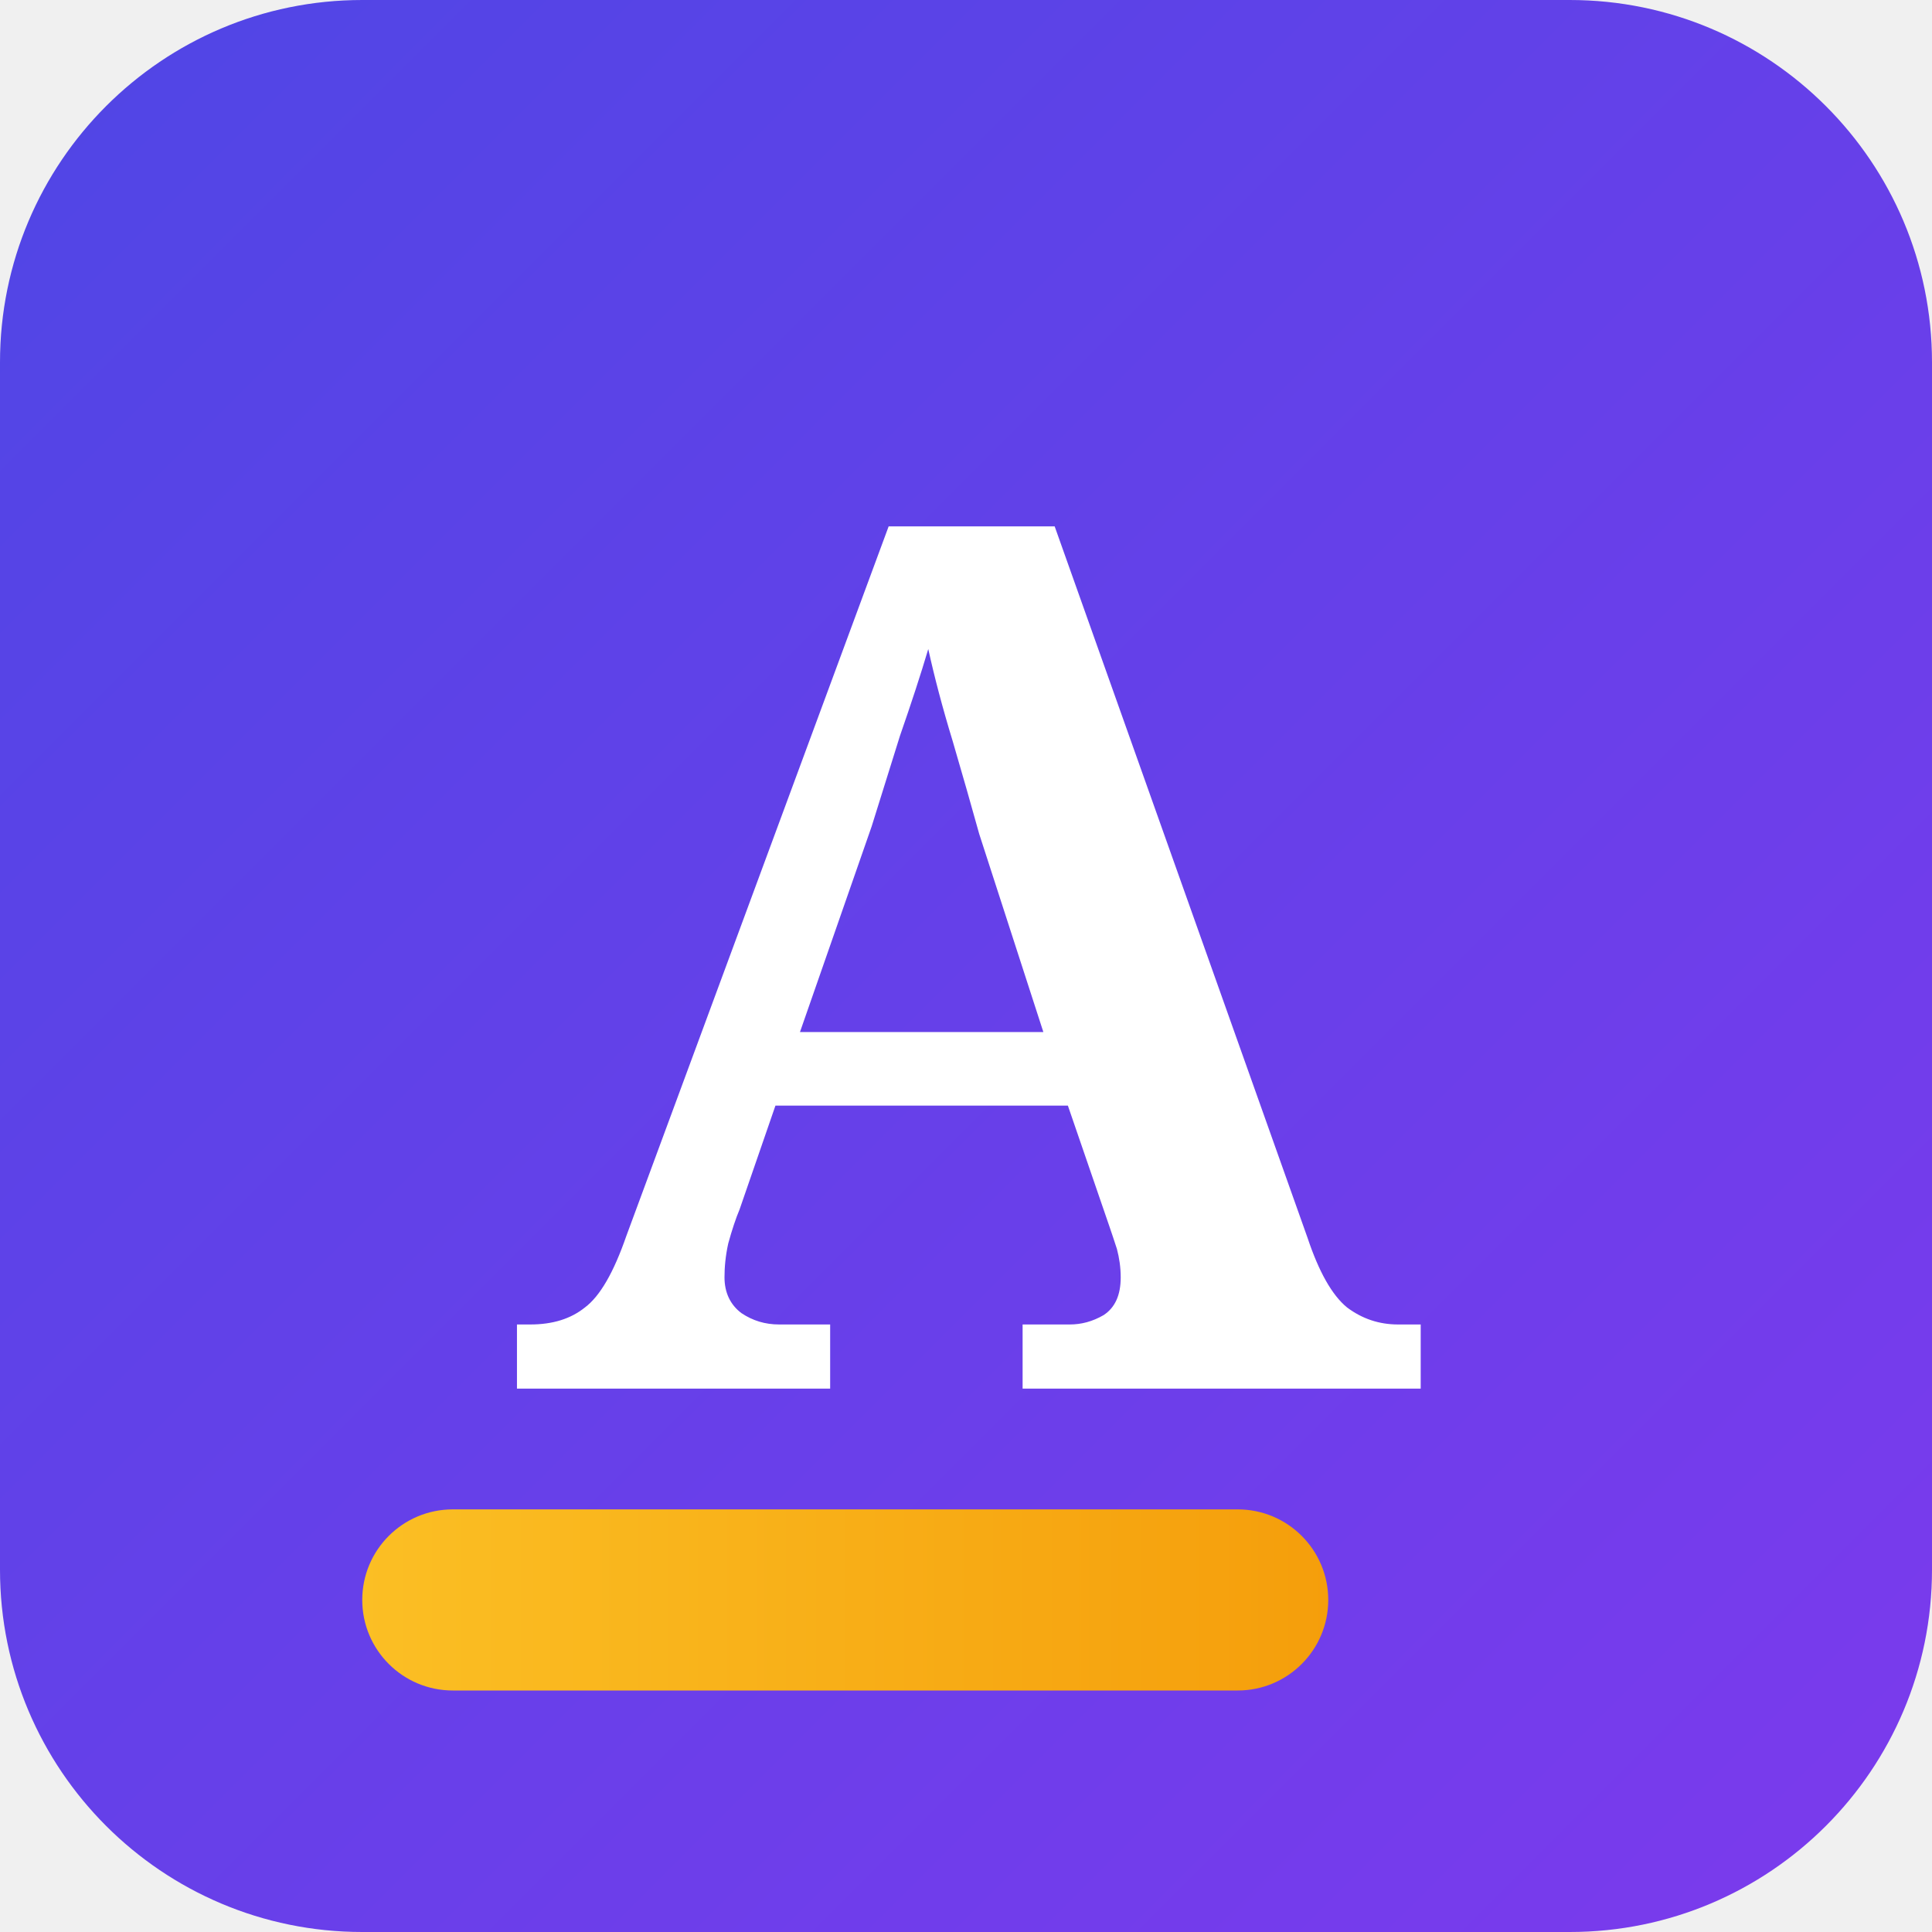
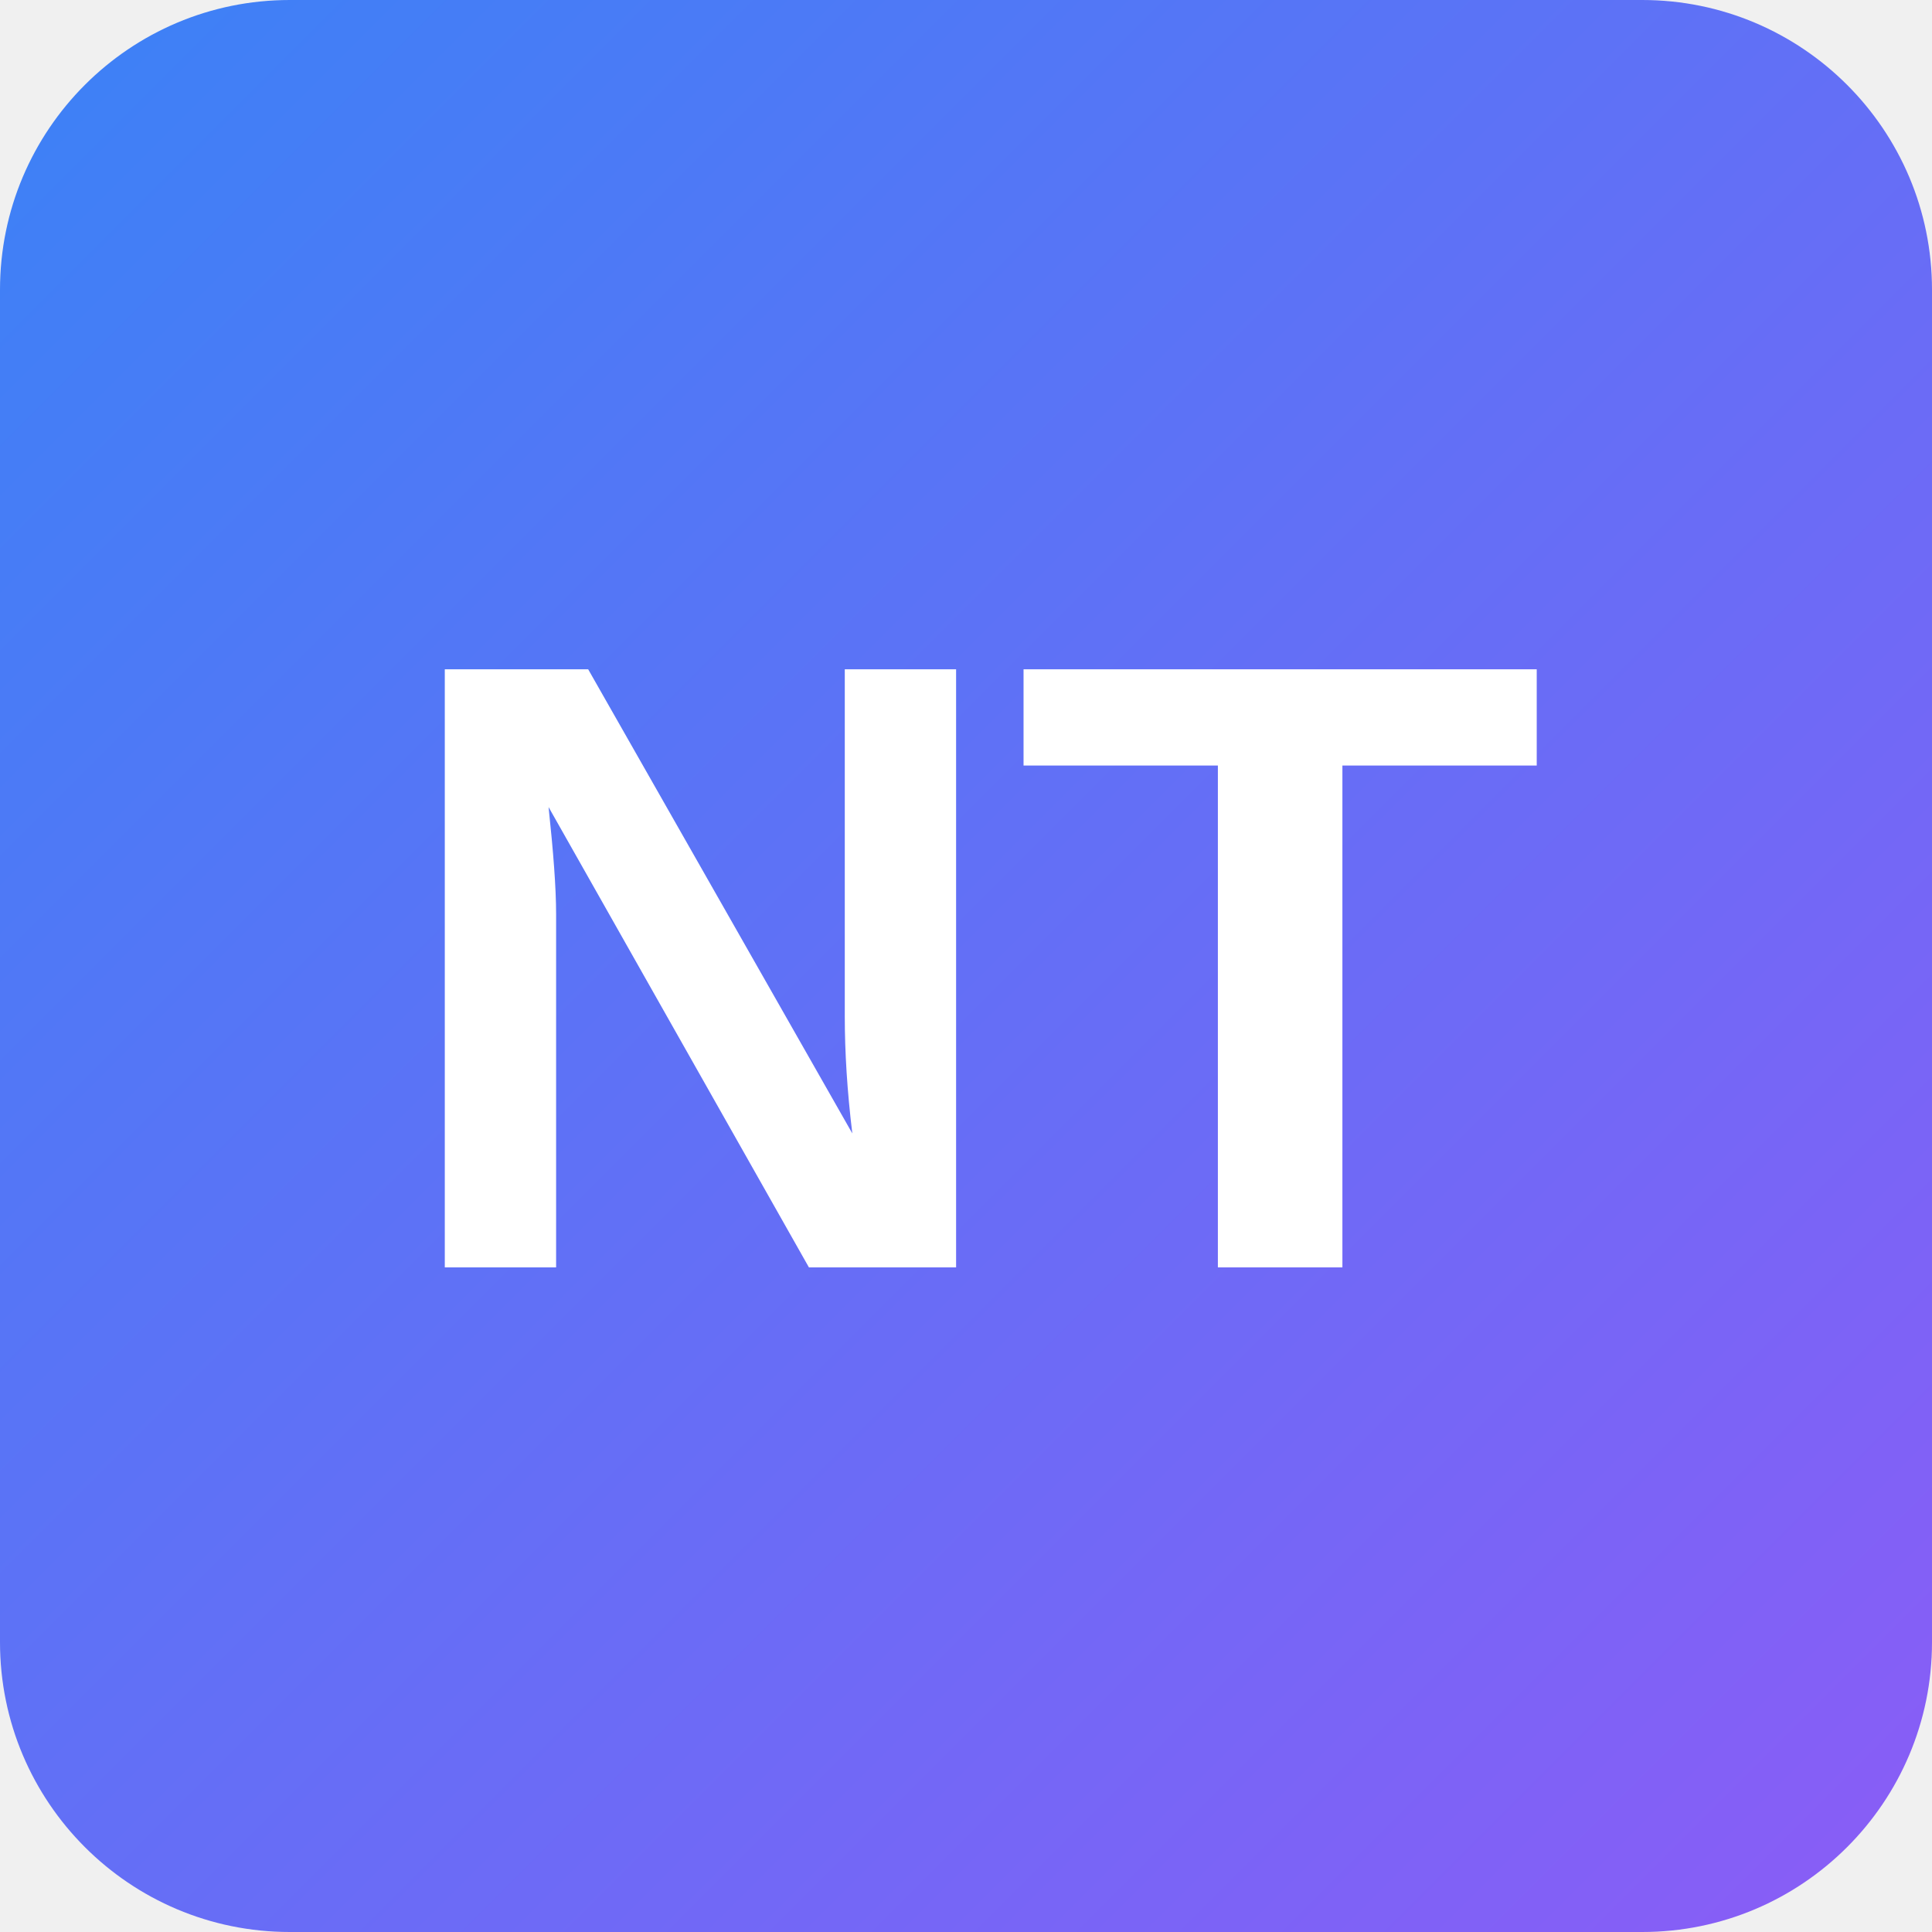
<svg xmlns="http://www.w3.org/2000/svg" width="16" height="16">
  <defs>
-     <linearGradient id="bgGrad" x1="0%" y1="0%" x2="100%" y2="100%">
-       <stop offset="0%" style="stop-color:#4f46e5;stop-opacity:1" />
-       <stop offset="100%" style="stop-color:#7c3aed;stop-opacity:1" />
-     </linearGradient>
-     <linearGradient id="highlightGrad" x1="0%" y1="0%" x2="100%" y2="0%">
-       <stop offset="0%" style="stop-color:#fbbf24;stop-opacity:1" />
-       <stop offset="100%" style="stop-color:#f59e0b;stop-opacity:1" />
+     <linearGradient id="grad" x1="0%" y1="0%" x2="100%" y2="100%">
+       <stop offset="0%" style="stop-color:#3b82f6;stop-opacity:1" />
+       <stop offset="100%" style="stop-color:#8b5cf6;stop-opacity:1" />
    </linearGradient>
  </defs>
-   <rect width="16" height="16" fill="url(#bgGrad)" rx="3" />
-   <text x="8" y="11.5" font-family="Georgia, serif" font-size="10" font-weight="bold" fill="white" text-anchor="middle">A</text>
-   <rect x="3" y="12.5" width="8" height="1.5" rx="0.75" fill="url(#highlightGrad)" />
+   <rect width="16" height="16" fill="url(#grad)" rx="2.4" />
+   <text x="50%" y="50%" font-family="Arial, sans-serif" font-size="7.2" font-weight="bold" fill="white" text-anchor="middle" dominant-baseline="central">NT</text>
</svg>
